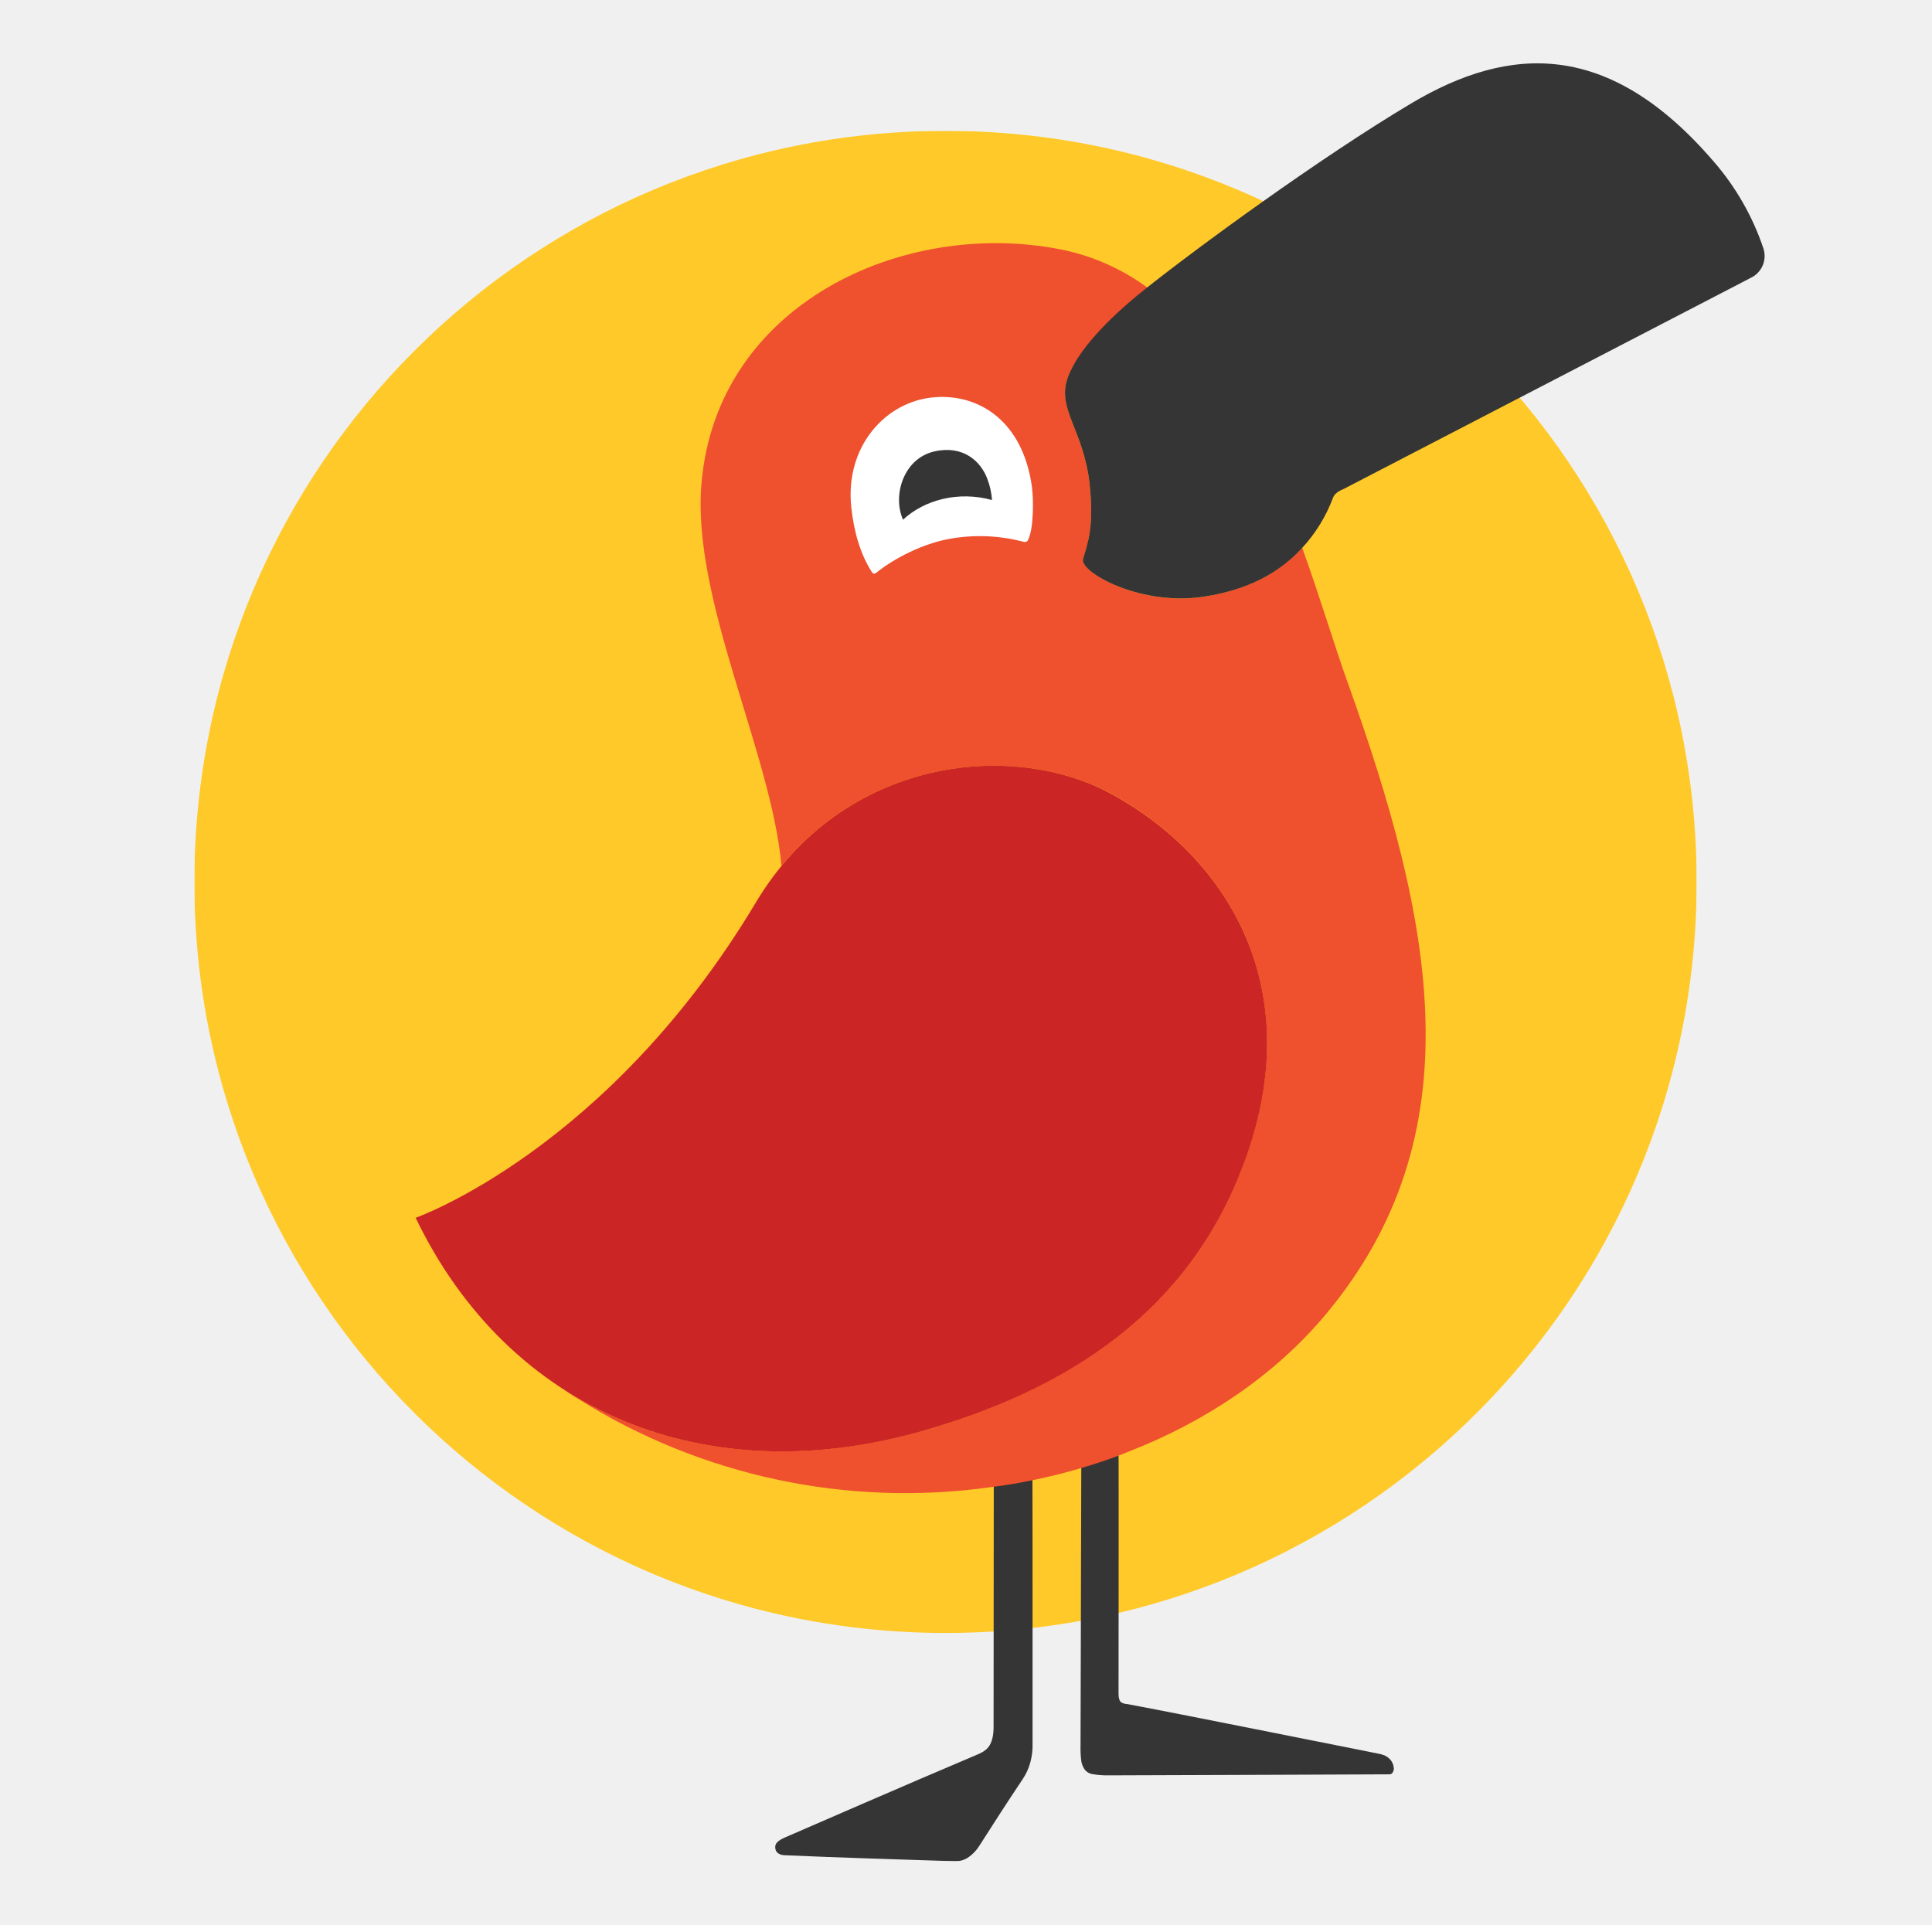
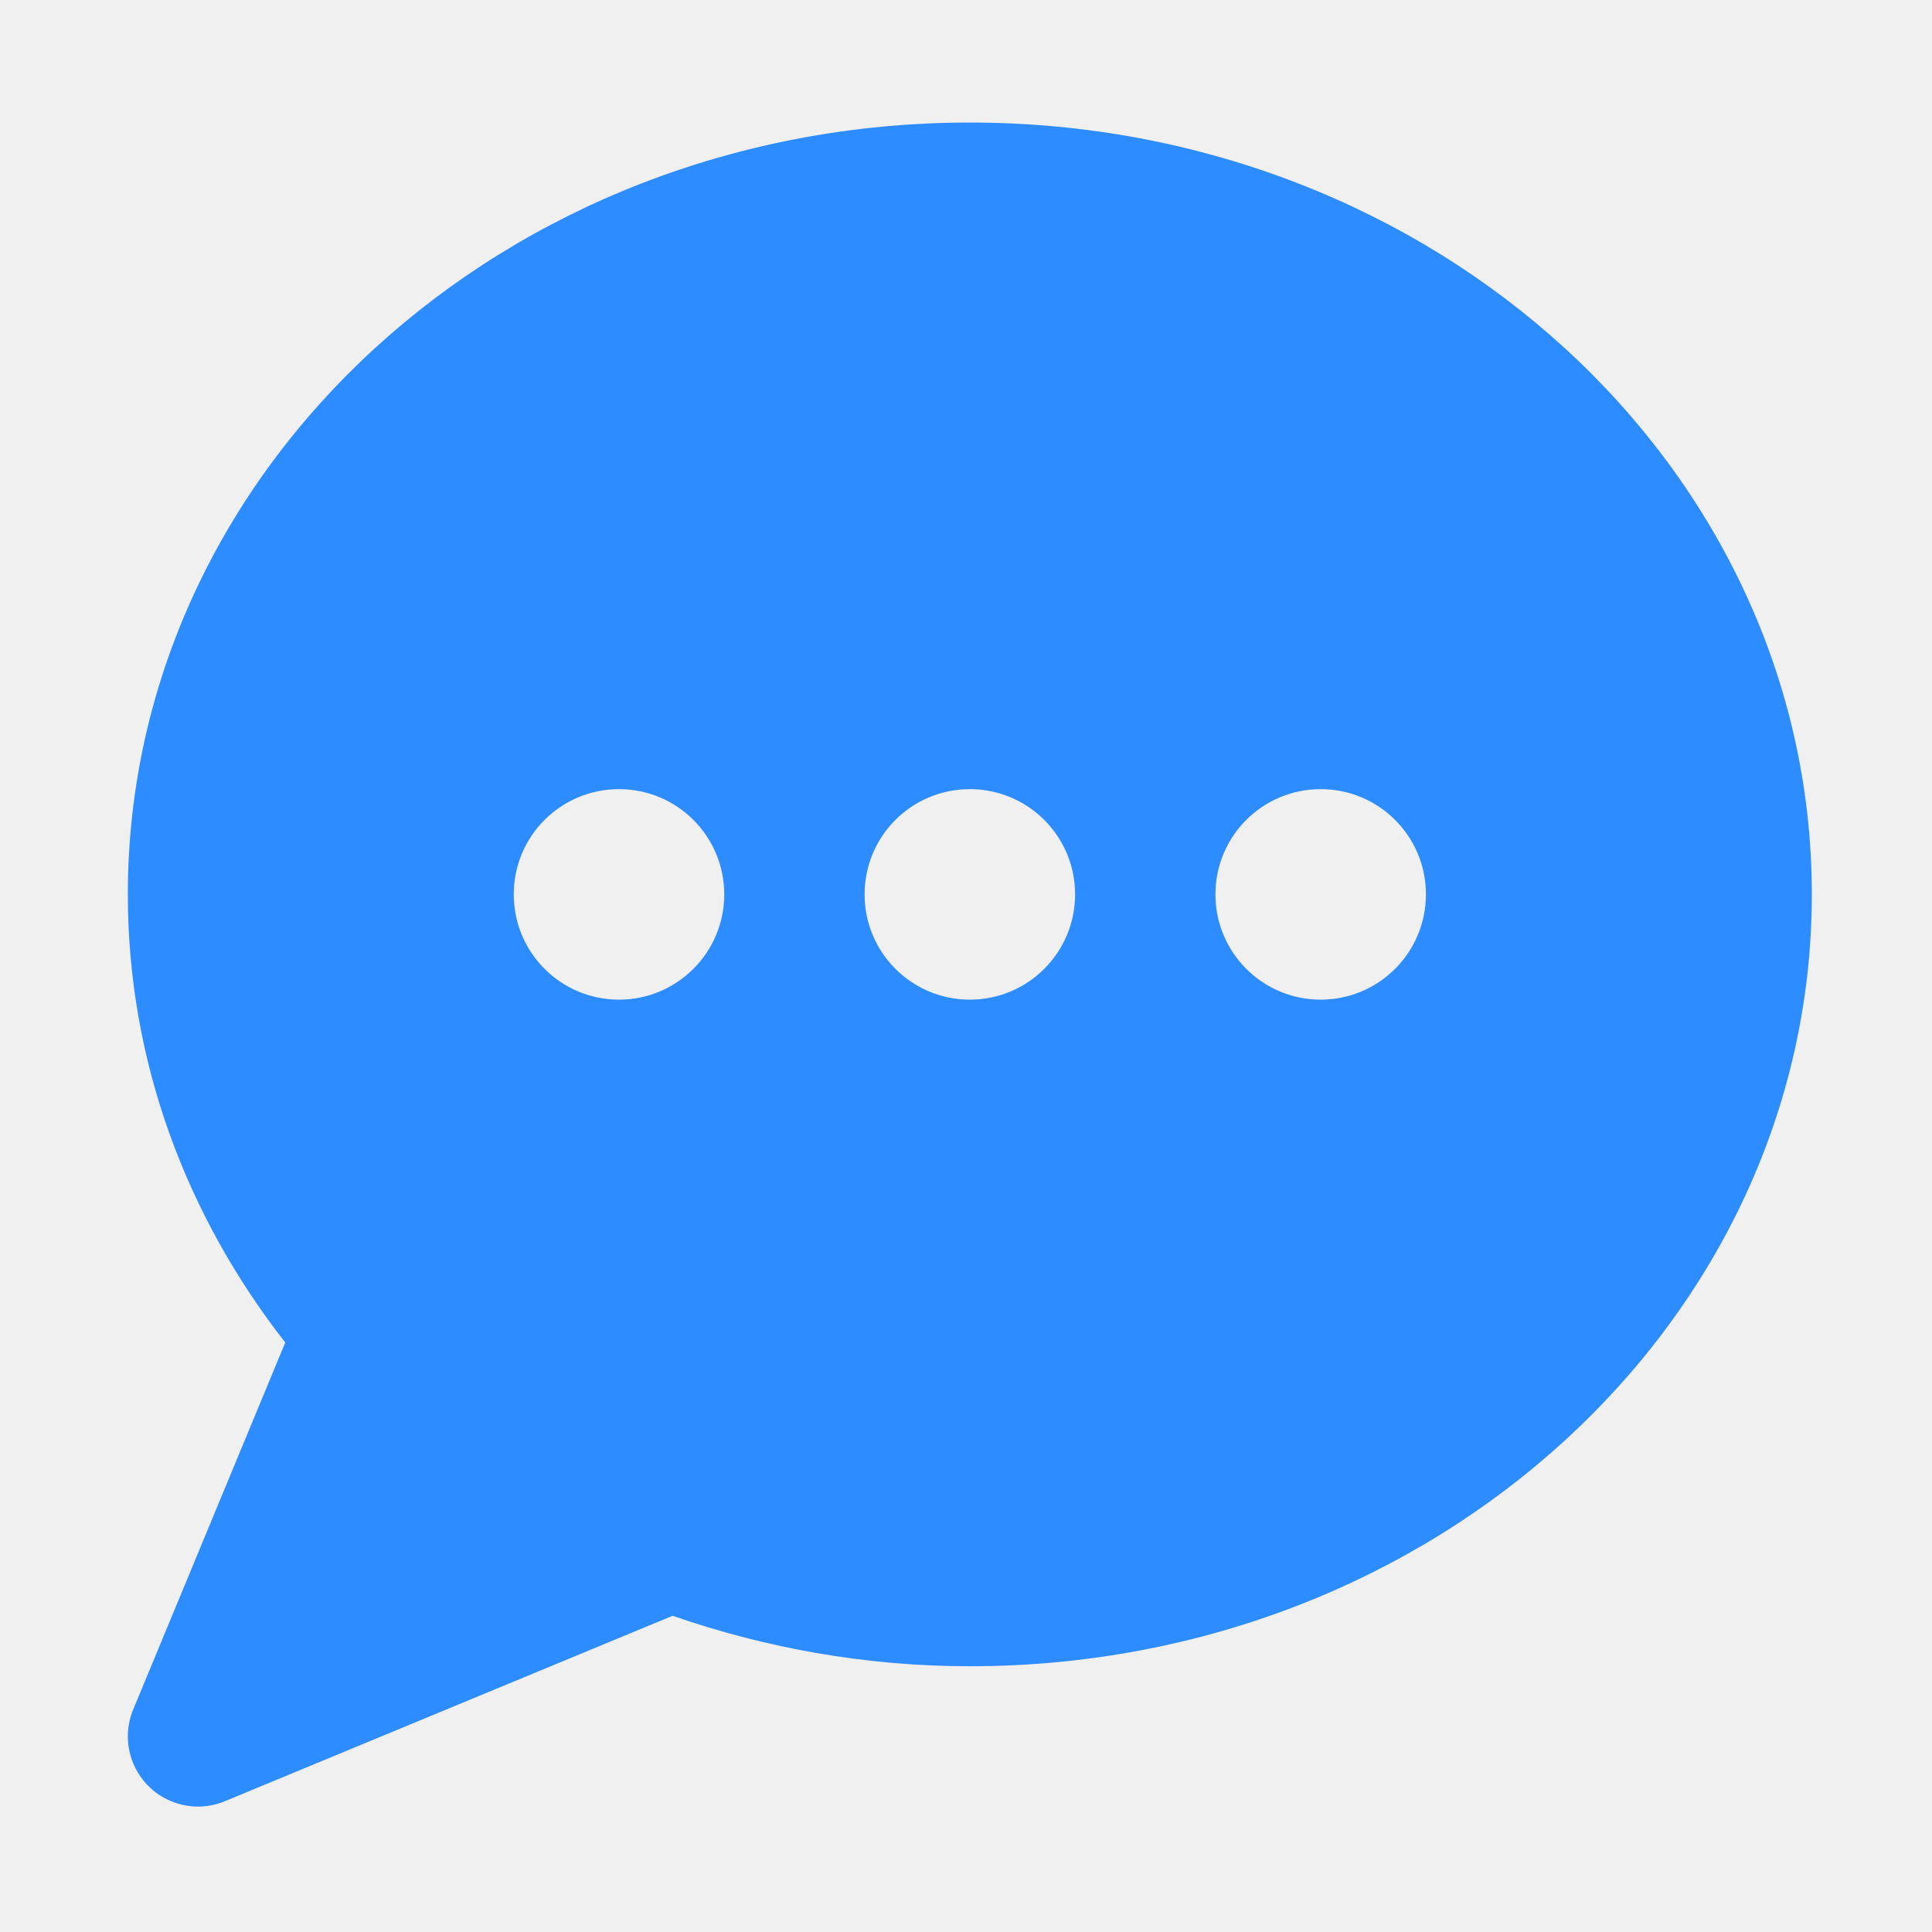
- <svg xmlns="http://www.w3.org/2000/svg" id="Layer_1" data-name="Layer 1" width="798" height="795" viewBox="0 0 798 795">
+ <svg xmlns="http://www.w3.org/2000/svg" width="500" zoomAndPan="magnify" viewBox="0 0 375 375" height="500" preserveAspectRatio="xMidYMid meet" version="1.0">
  <defs>
-     <style>.cls-1{fill:#fff;}.cls-2{mask:url(#mask);}.cls-3{fill:#ffc929;}.cls-4{mask:url(#mask-2);}.cls-5{mask:url(#mask-3);}.cls-6{fill:#353535;}.cls-7{fill:#ef502e;}.cls-8{fill:#cc2525;}.cls-9{fill:none;}</style>
-     <mask id="mask" x="80.28" y="54.05" width="620.51" height="620.5" maskUnits="userSpaceOnUse">
-       <g transform="translate(-1 -2.5)">
-         <g id="b">
-           <polygon id="a" class="cls-1" points="81.29 56.55 701.79 56.55 701.79 677.05 81.29 677.05 81.29 56.55" />
-         </g>
-       </g>
-     </mask>
-     <mask id="mask-2" x="80.29" y="763.2" width="5.59" height="5.59" maskUnits="userSpaceOnUse">
-       <g transform="translate(-1 -2.5)">
-         <g id="d">
-           <polygon id="c" class="cls-1" points="81.29 765.7 86.88 765.7 86.88 771.29 81.29 771.29 81.29 765.7" />
-         </g>
-       </g>
-     </mask>
-     <mask id="mask-3" x="320.18" y="598.68" width="106.39" height="170.11" maskUnits="userSpaceOnUse">
-       <g transform="translate(-1 -2.5)">
-         <g id="f">
-           <polygon id="e" class="cls-1" points="321.18 601.18 427.57 601.18 427.57 771.29 321.18 771.29 321.18 601.18" />
-         </g>
-       </g>
-     </mask>
+     <clipPath id="0773715c76">
+       <path d="M 24 23.18 L 351.676 23.18 L 351.676 351 L 24 351 Z M 24 23.18 " clip-rule="nonzero" />
+     </clipPath>
  </defs>
-   <g class="cls-2">
-     <path class="cls-3" d="M701.79,366.79C701.79,538.14,562.88,677,391.54,677S81.28,538.14,81.28,366.79,220.19,56.55,391.54,56.55,701.79,195.44,701.79,366.79" transform="translate(-1 -2.5)" />
+   <g clip-path="url(#0773715c76)">
+     <path fill="#2d8cff" d="M 188.246 23.785 C 97.988 23.785 24.812 90.848 24.812 173.602 C 24.812 206.066 36.195 236.031 55.367 260.586 L 25.852 331.82 C 22.977 338.777 26.273 346.73 33.219 349.613 C 36.707 351.051 40.43 350.957 43.648 349.613 L 130.555 313.621 C 148.504 319.848 167.898 323.418 188.246 323.418 C 278.527 323.418 351.676 256.316 351.676 173.602 C 351.676 90.848 278.527 23.785 188.246 23.785 Z M 120.148 194.031 C 108.852 194.031 99.719 184.883 99.719 173.602 C 99.719 162.297 108.852 153.172 120.148 153.172 C 131.426 153.172 140.574 162.297 140.574 173.602 C 140.574 184.883 131.426 194.031 120.148 194.031 Z M 188.246 194.031 C 176.953 194.031 167.816 184.883 167.816 173.602 C 167.816 162.297 176.953 153.172 188.246 153.172 C 199.527 153.172 208.676 162.297 208.676 173.602 C 208.676 184.883 199.527 194.031 188.246 194.031 Z M 256.344 194.031 C 245.051 194.031 235.914 184.883 235.914 173.602 C 235.914 162.297 245.051 153.172 256.344 153.172 C 267.621 153.172 276.773 162.297 276.773 173.602 C 276.773 184.883 267.621 194.031 256.344 194.031 Z M 256.344 194.031 " fill-opacity="1" fill-rule="nonzero" />
  </g>
-   <g class="cls-4">
-     <path class="cls-1" d="M70.11,760.11" transform="translate(-1 -2.5)" />
-   </g>
-   <g class="cls-5">
-     <path class="cls-6" d="M427.56,664.26v58.15c0,5.74-1.23,10.68-4.23,15.1-6.08,9.07-12,18.25-17.9,27.52a15.94,15.94,0,0,1-4.24,4.49,9.19,9.19,0,0,1-5.55,1.77h-.36c-23.83-.79-46.14-1.42-69.95-2.47-1.5,0-4.15-.52-4.15-3.44,0-2.47,3.62-3.7,5.82-4.68,0,0,51.58-22.46,77.68-33.48,2.56-1.06,4.15-2.2,5.12-3.89s1.59-4.05,1.59-7.4c0-.27.09-88.51.09-111.88,5.2-.62,10.87-1.8,15.91-2.87.08,14.12.17,39.43.17,63.08" transform="translate(-1 -2.5)" />
-   </g>
-   <path class="cls-6" d="M576.73,732.91V733c0,.53-.32,2.39-1.83,2.39-.61,0-79.41.34-116.9.43a37.19,37.19,0,0,1-5.91-.53,5,5,0,0,1-3.53-2.63,8.61,8.61,0,0,1-1-3.19,43.5,43.5,0,0,1-.25-6.17c0-.53.25-94.87.34-127.33,4.87-1.49,10.69-3.89,15.36-5.83.09,29.65,0,112.24,0,112.24a6.89,6.89,0,0,0,.35,2.2,2.13,2.13,0,0,0,.63,1,5.16,5.16,0,0,0,2.63.79c26.65,5,95.37,18.88,103.65,20.47a12.61,12.61,0,0,1,2.74.79,7.3,7.3,0,0,1,2.47,1.95,6.25,6.25,0,0,1,1.23,3.35" transform="translate(-1 -2.5)" />
-   <path class="cls-7" d="M548.1,546c-20.44,24.26-48.62,43.51-81,56.13-5.31,2.21-10.83,4.11-16.35,5.81-7.51,2.3-15.22,4.32-23.05,5.92-5.71,1.2-11.52,2.21-17.44,2.9a253.75,253.75,0,0,1-170.5-36.49c-2.31-1.29-4.31-2.7-6.21-4,41,26.46,93.51,33.28,150.15,16.84,66.06-19.36,112.67-54.93,132.92-115.48,23.65-70.26-10.43-121.89-56.24-147.14-37.3-20.35-98.74-16.45-136.61,29.67-4.13-46.71-37.3-110.26-33-158.28,6.43-73.67,83-109.06,148-96.42a90.14,90.14,0,0,1,36.11,15.8c.4.51-.09.64,0,1.14-15.95,13.14-28.61,25.06-32.73,35.68-5,13.33,6.52,21.65,8.93,44.7,1.9,18.25-1,24.26-2.71,30.67-1.4,5.32,24.06,20,51,15.35,10.82-1.91,27.06-6.32,39.49-20.06,7.71,21.46,13.64,41.5,18.84,55.83C592.91,382.93,611.25,471,548.1,546" transform="translate(-1 -2.5)" />
-   <path class="cls-1" d="M425.66,225.52a1.47,1.47,0,0,1-1.73.82A70.49,70.49,0,0,0,393,225.11c-10.5,1.89-22.32,7.7-30.3,14.15a1.07,1.07,0,0,1-1.53-.37c-4.82-7.45-7.5-16.86-8.56-26.95-2.65-25.13,14.31-43.87,34.53-45.37,19-1.41,36.48,10.63,40.08,37,.71,5.2.78,17.27-1.58,21.91" transform="translate(-1 -2.5)" />
-   <path class="cls-6" d="M374,217.15c8.88-8.25,23-11.93,36.74-8.11a30.48,30.48,0,0,0-2-8.94c-2.75-7.13-9.92-13.77-21.68-11.17-12.93,2.85-17.51,18.3-13.08,28.22m349.68-99.63L556.05,204.44c-1.86.77-3.85,1.87-4.5,3.75a62.79,62.79,0,0,1-12.67,20.59c-12.45,13.77-28.64,18.18-39.54,20-26.88,4.63-52.42-10-51-15.3,1.76-6.51,4.63-12.44,2.75-30.73-2.43-23-14-31.38-8.92-44.71,4.08-10.58,15.77-23.37,31.94-36.23,21.06-16.76,71.85-54,109.66-76.53,41-24.44,81.91-26.08,124.8,23.64a106.3,106.3,0,0,1,20.81,36.23,10,10,0,0,1-5.72,12.33" transform="translate(-1 -2.5)" />
-   <path class="cls-8" d="M516.68,477.67c-20.34,60.57-66.94,96.19-133,115.44-91.52,26.69-172.63-7.79-211-87.6,0,0,79.31-27.88,140.5-130.21,36-60.26,106.25-67.22,147.17-44.73,45.8,25.18,79.93,76.83,56.33,147.1" transform="translate(-1 -2.5)" />
-   <rect class="cls-9" width="798" height="795" />
</svg>
